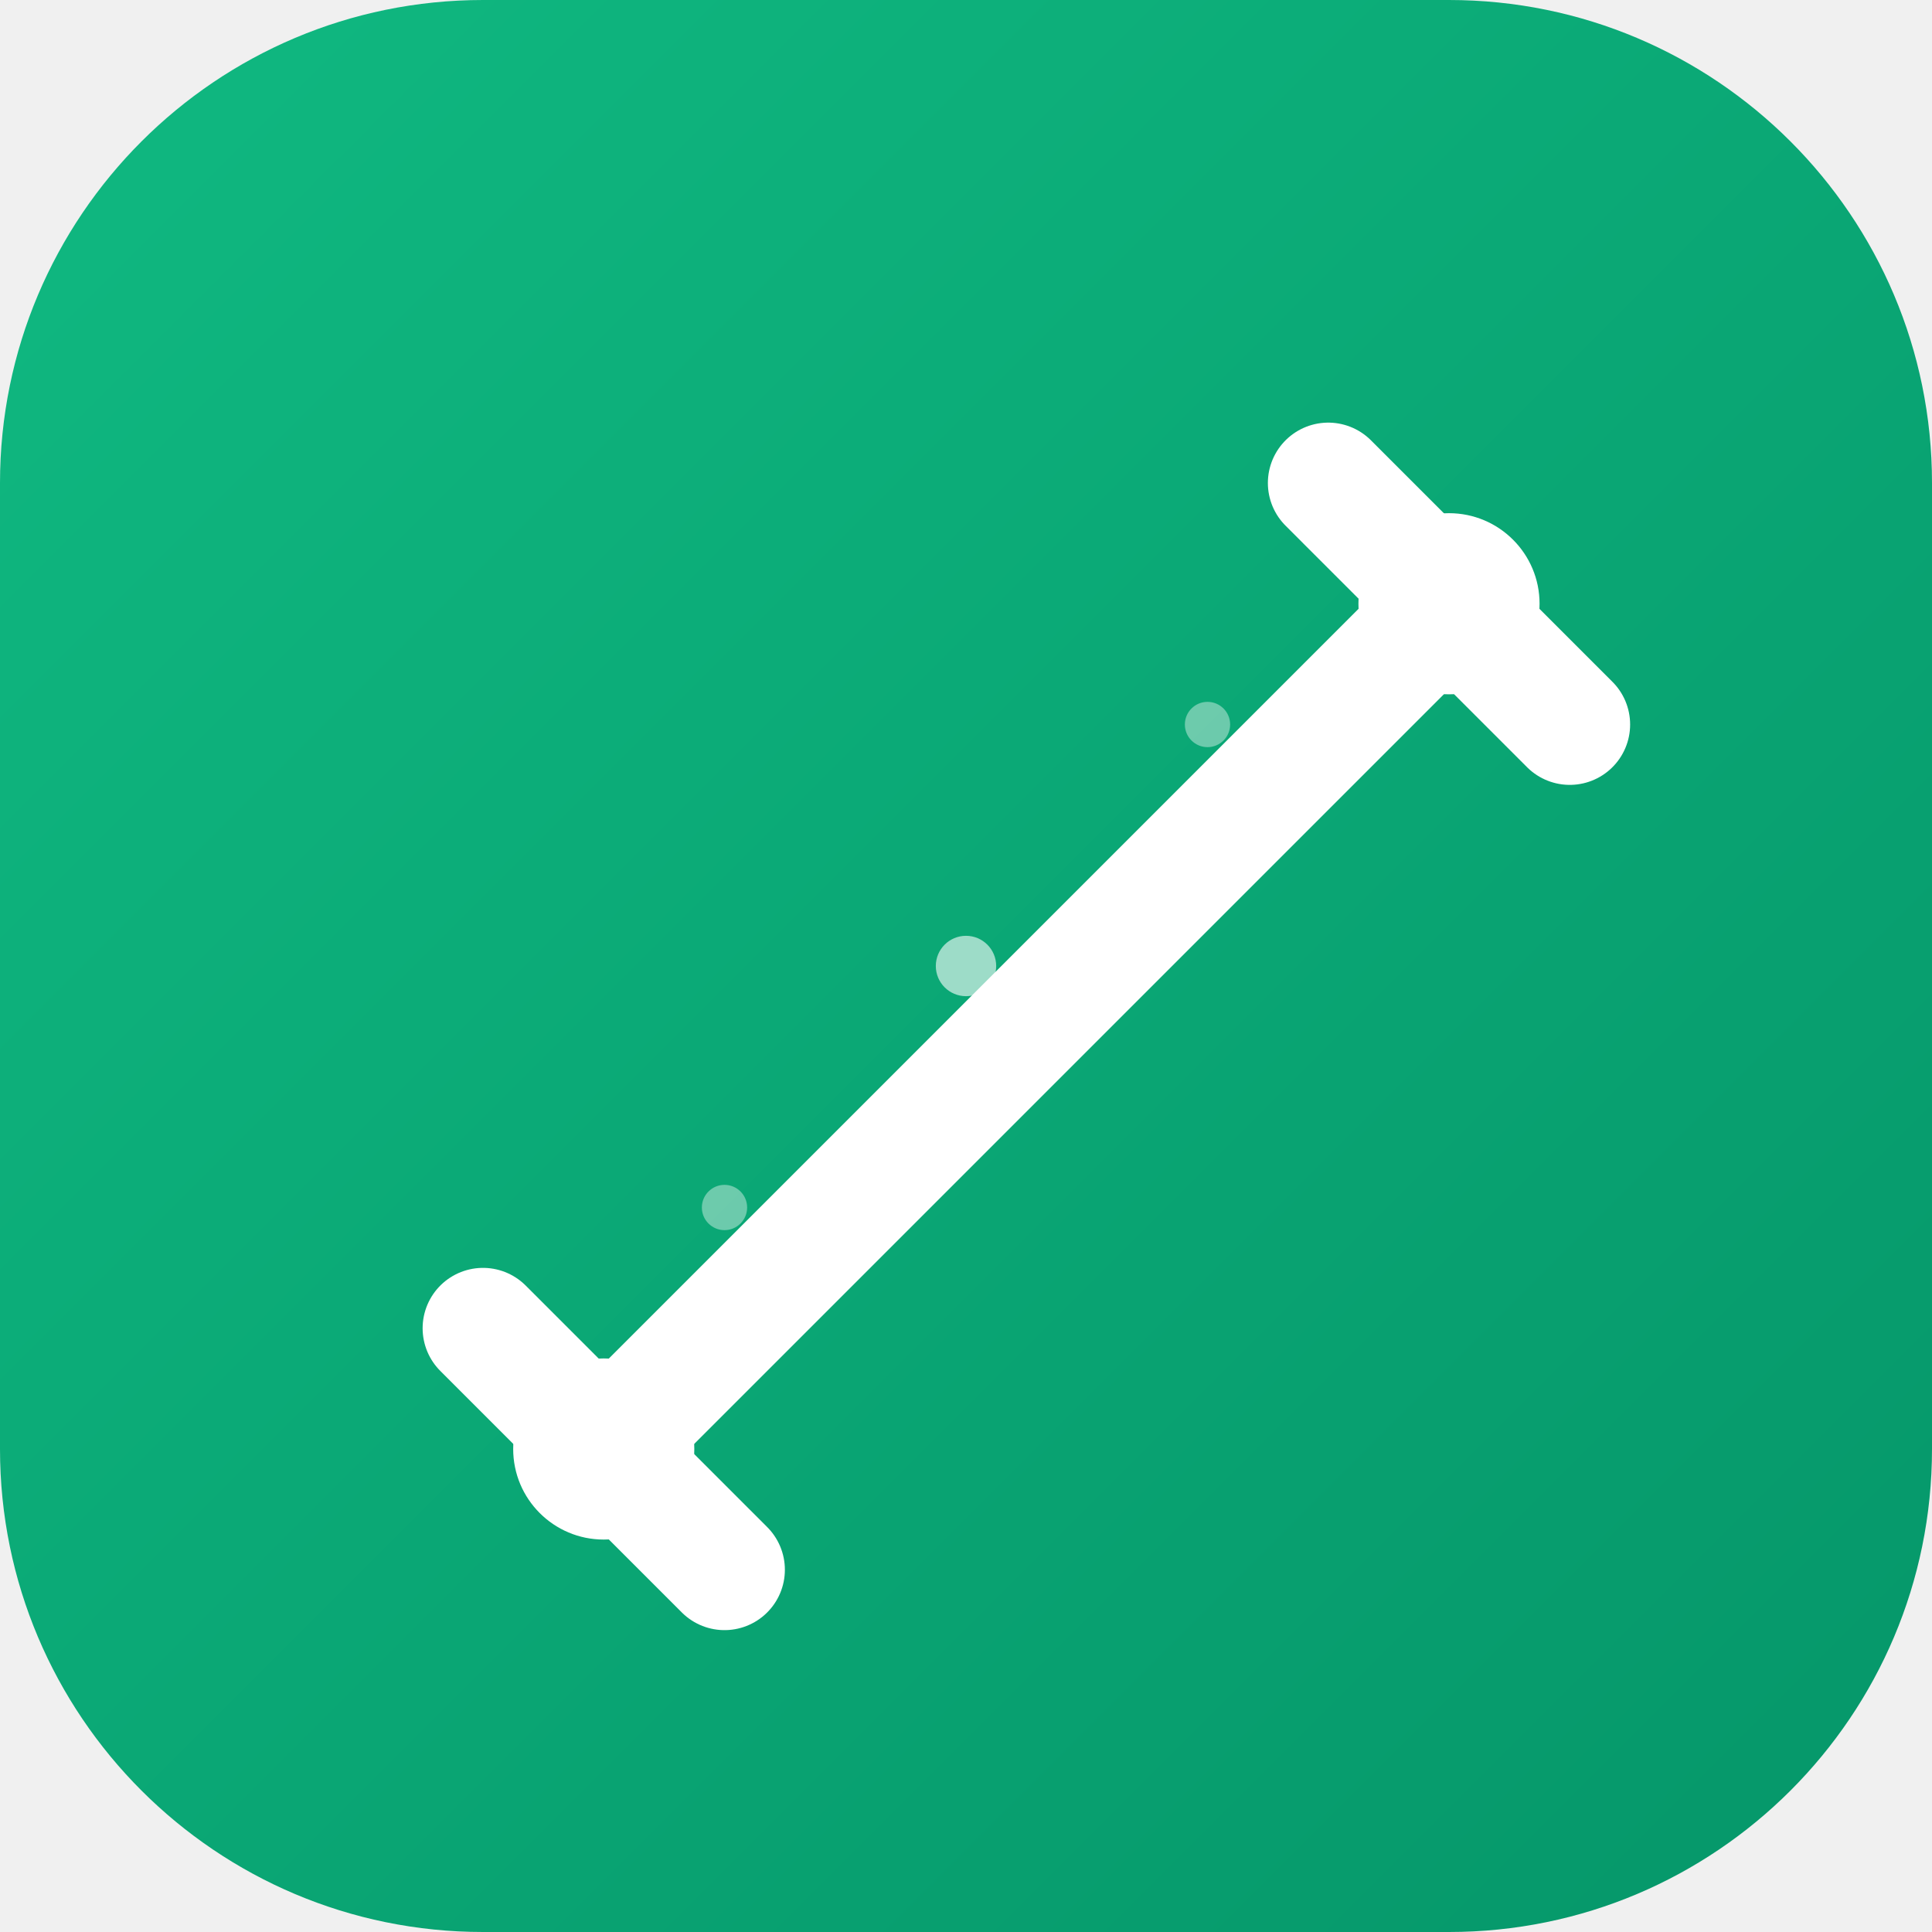
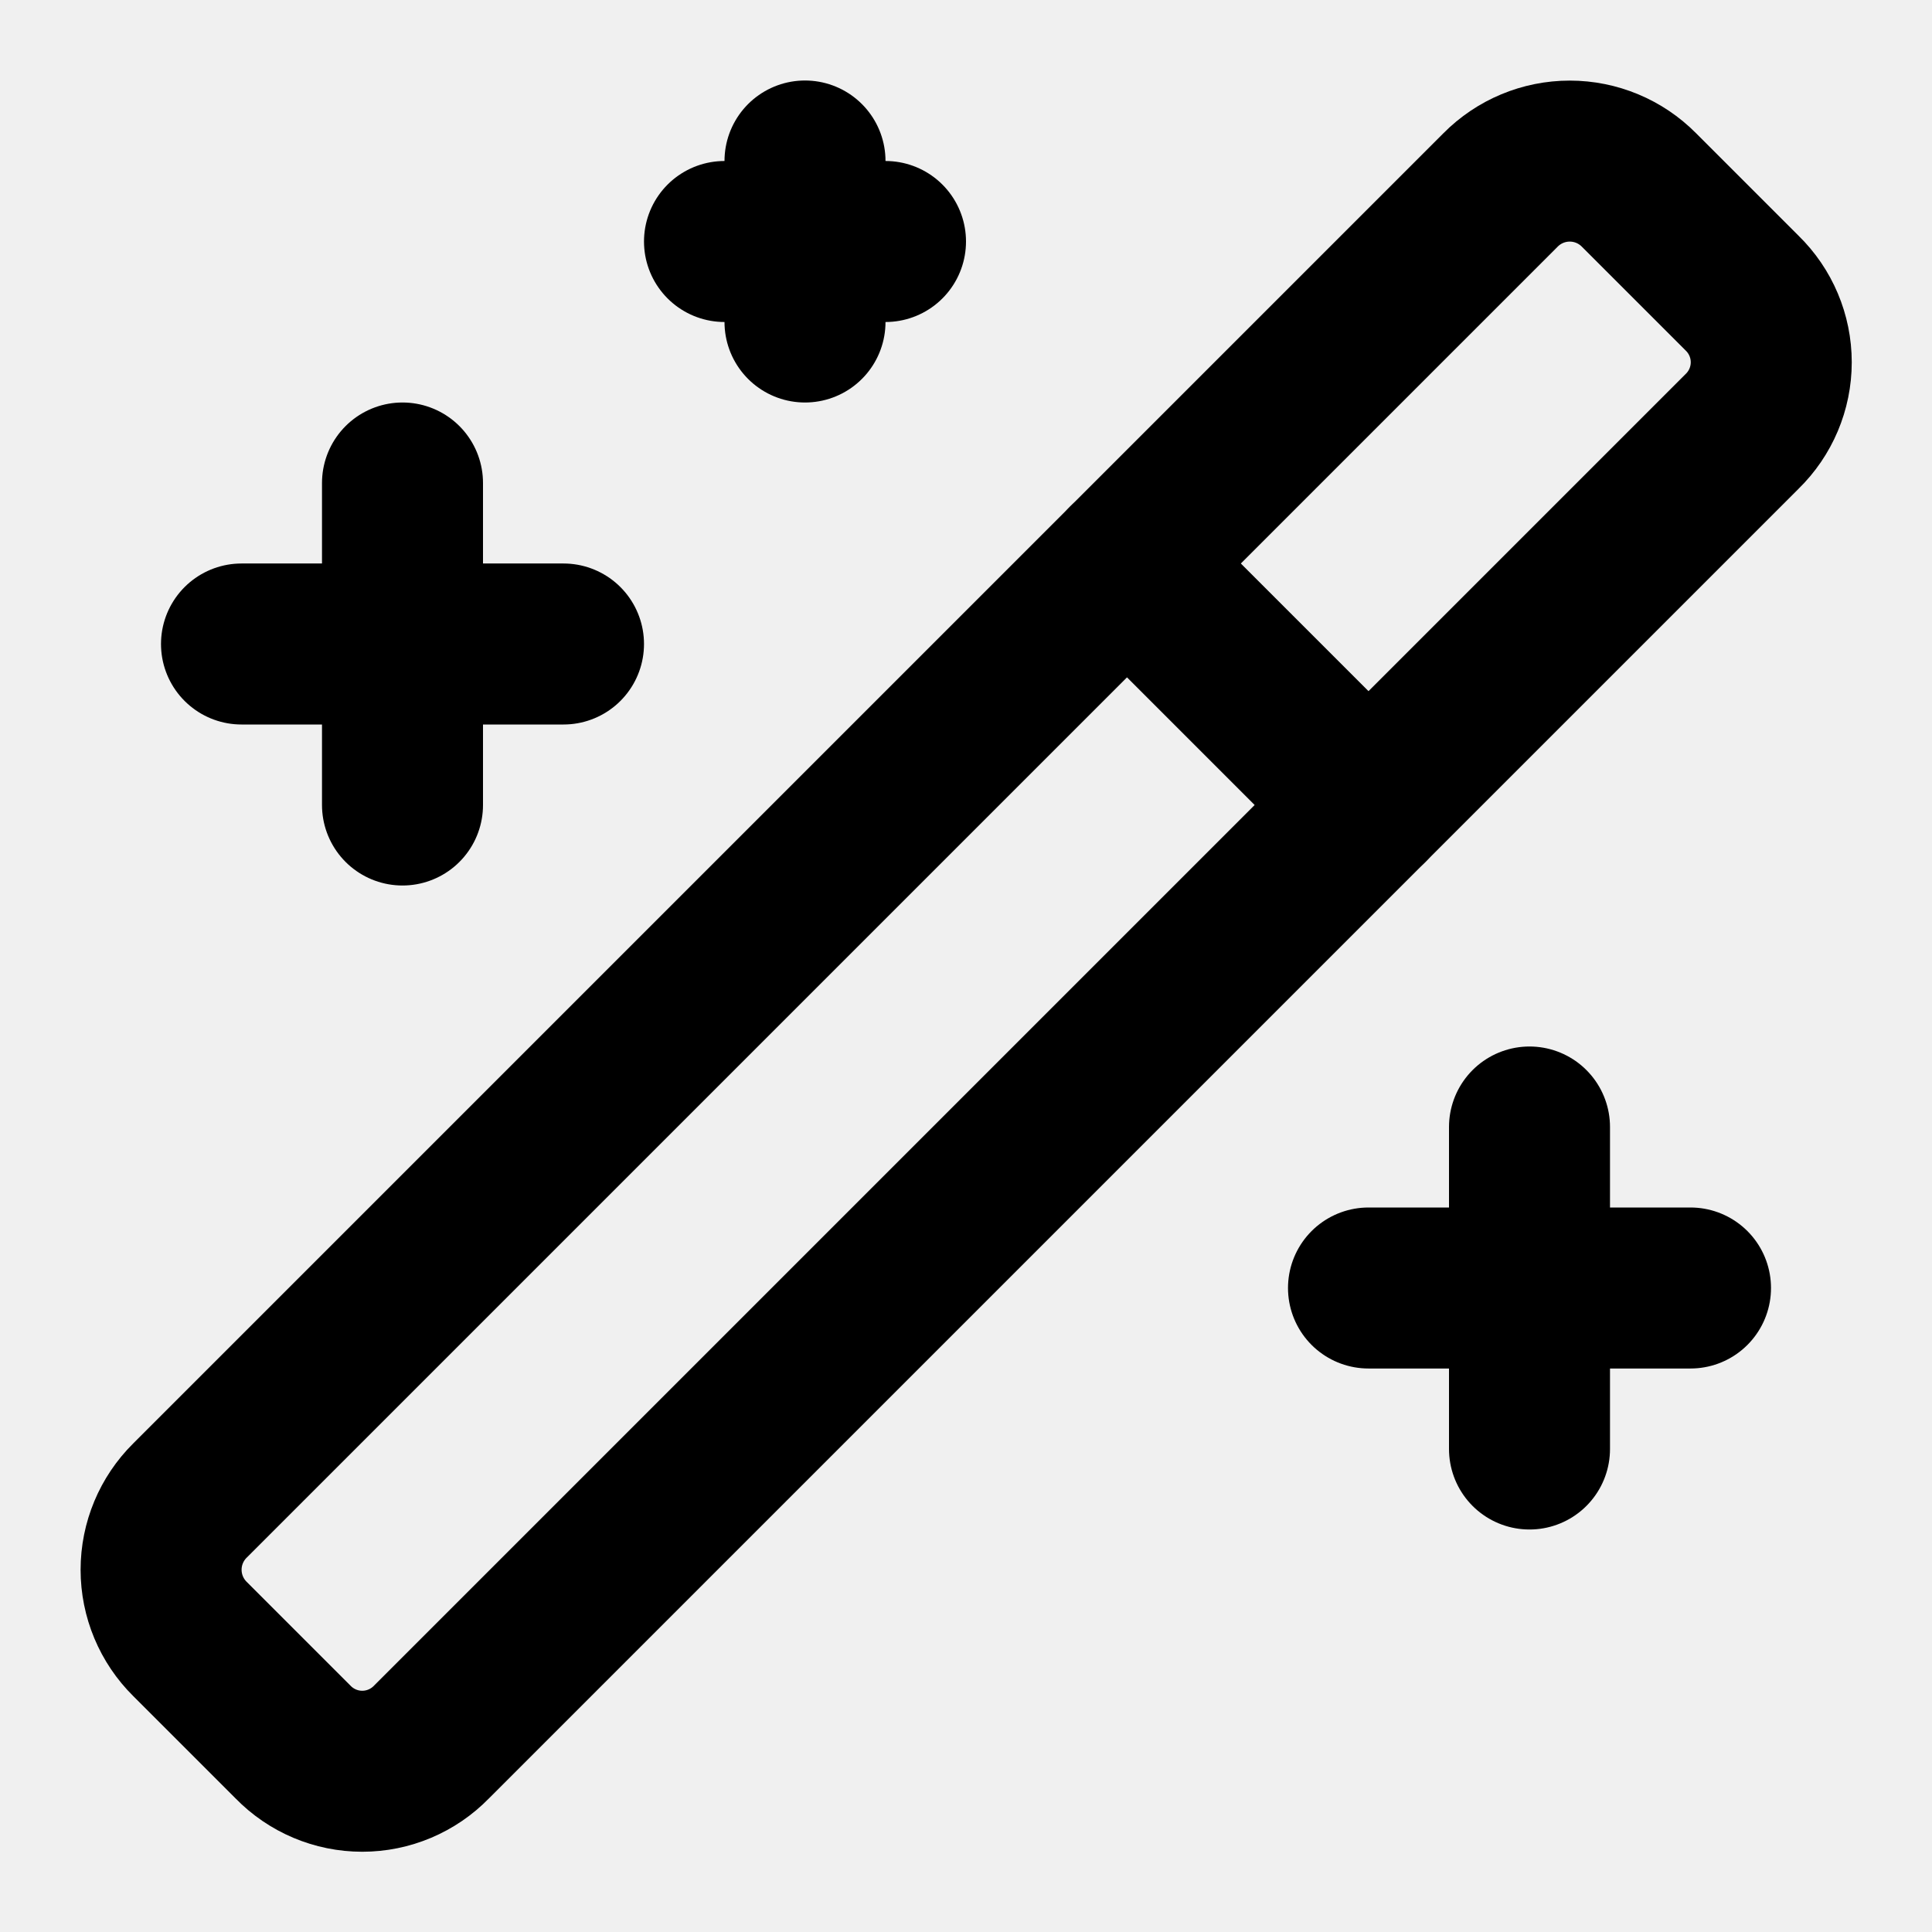
- <svg xmlns="http://www.w3.org/2000/svg" width="512" height="512" viewBox="0 0 512 512" fill="none">
-   <rect width="512" height="512" rx="128" fill="url(#gradient)" />
-   <path d="M384 160L160 384M384 160L352 128M384 160L416 192M160 384L128 352M160 384L192 416" stroke="white" stroke-width="32" stroke-linecap="round" stroke-linejoin="round" />
-   <circle cx="384" cy="160" r="24" fill="white" />
-   <circle cx="160" cy="384" r="24" fill="white" />
-   <circle cx="256" cy="256" r="8" fill="white" opacity="0.6">
-     <animate attributeName="opacity" values="0.6;1;0.6" dur="2s" repeatCount="indefinite" />
-   </circle>
-   <circle cx="320" cy="192" r="6" fill="white" opacity="0.4">
-     <animate attributeName="opacity" values="0.4;0.8;0.4" dur="1.5s" repeatCount="indefinite" />
-   </circle>
-   <circle cx="192" cy="320" r="6" fill="white" opacity="0.4">
-     <animate attributeName="opacity" values="0.4;0.8;0.4" dur="1.8s" repeatCount="indefinite" />
-   </circle>
-   <defs>
-     <linearGradient id="gradient" x1="0" y1="0" x2="512" y2="512" gradientUnits="userSpaceOnUse">
-       <stop offset="0%" stop-color="#10B981" />
-       <stop offset="100%" stop-color="#059669" />
-     </linearGradient>
-   </defs>
+ <svg xmlns="http://www.w3.org/2000/svg" width="24" height="24" viewBox="0 0 24 24" fill="none" stroke="currentColor" stroke-width="2" stroke-linecap="round" stroke-linejoin="round">
+   <path d="m21.64 3.64-1.28-1.28a1.21 1.21 0 0 0-1.72 0L2.36 18.64a1.21 1.21 0 0 0 0 1.72l1.28 1.28a1.2 1.2 0 0 0 1.72 0L21.64 5.36a1.2 1.2 0 0 0 0-1.72Z" />
+   <path d="m14 7 3 3" />
+   <path d="M5 6v4" />
+   <path d="M19 14v4" />
+   <path d="M10 2v2" />
+   <path d="M7 8H3" />
+   <path d="M21 16h-4" />
+   <path d="M11 3H9" />
</svg>
